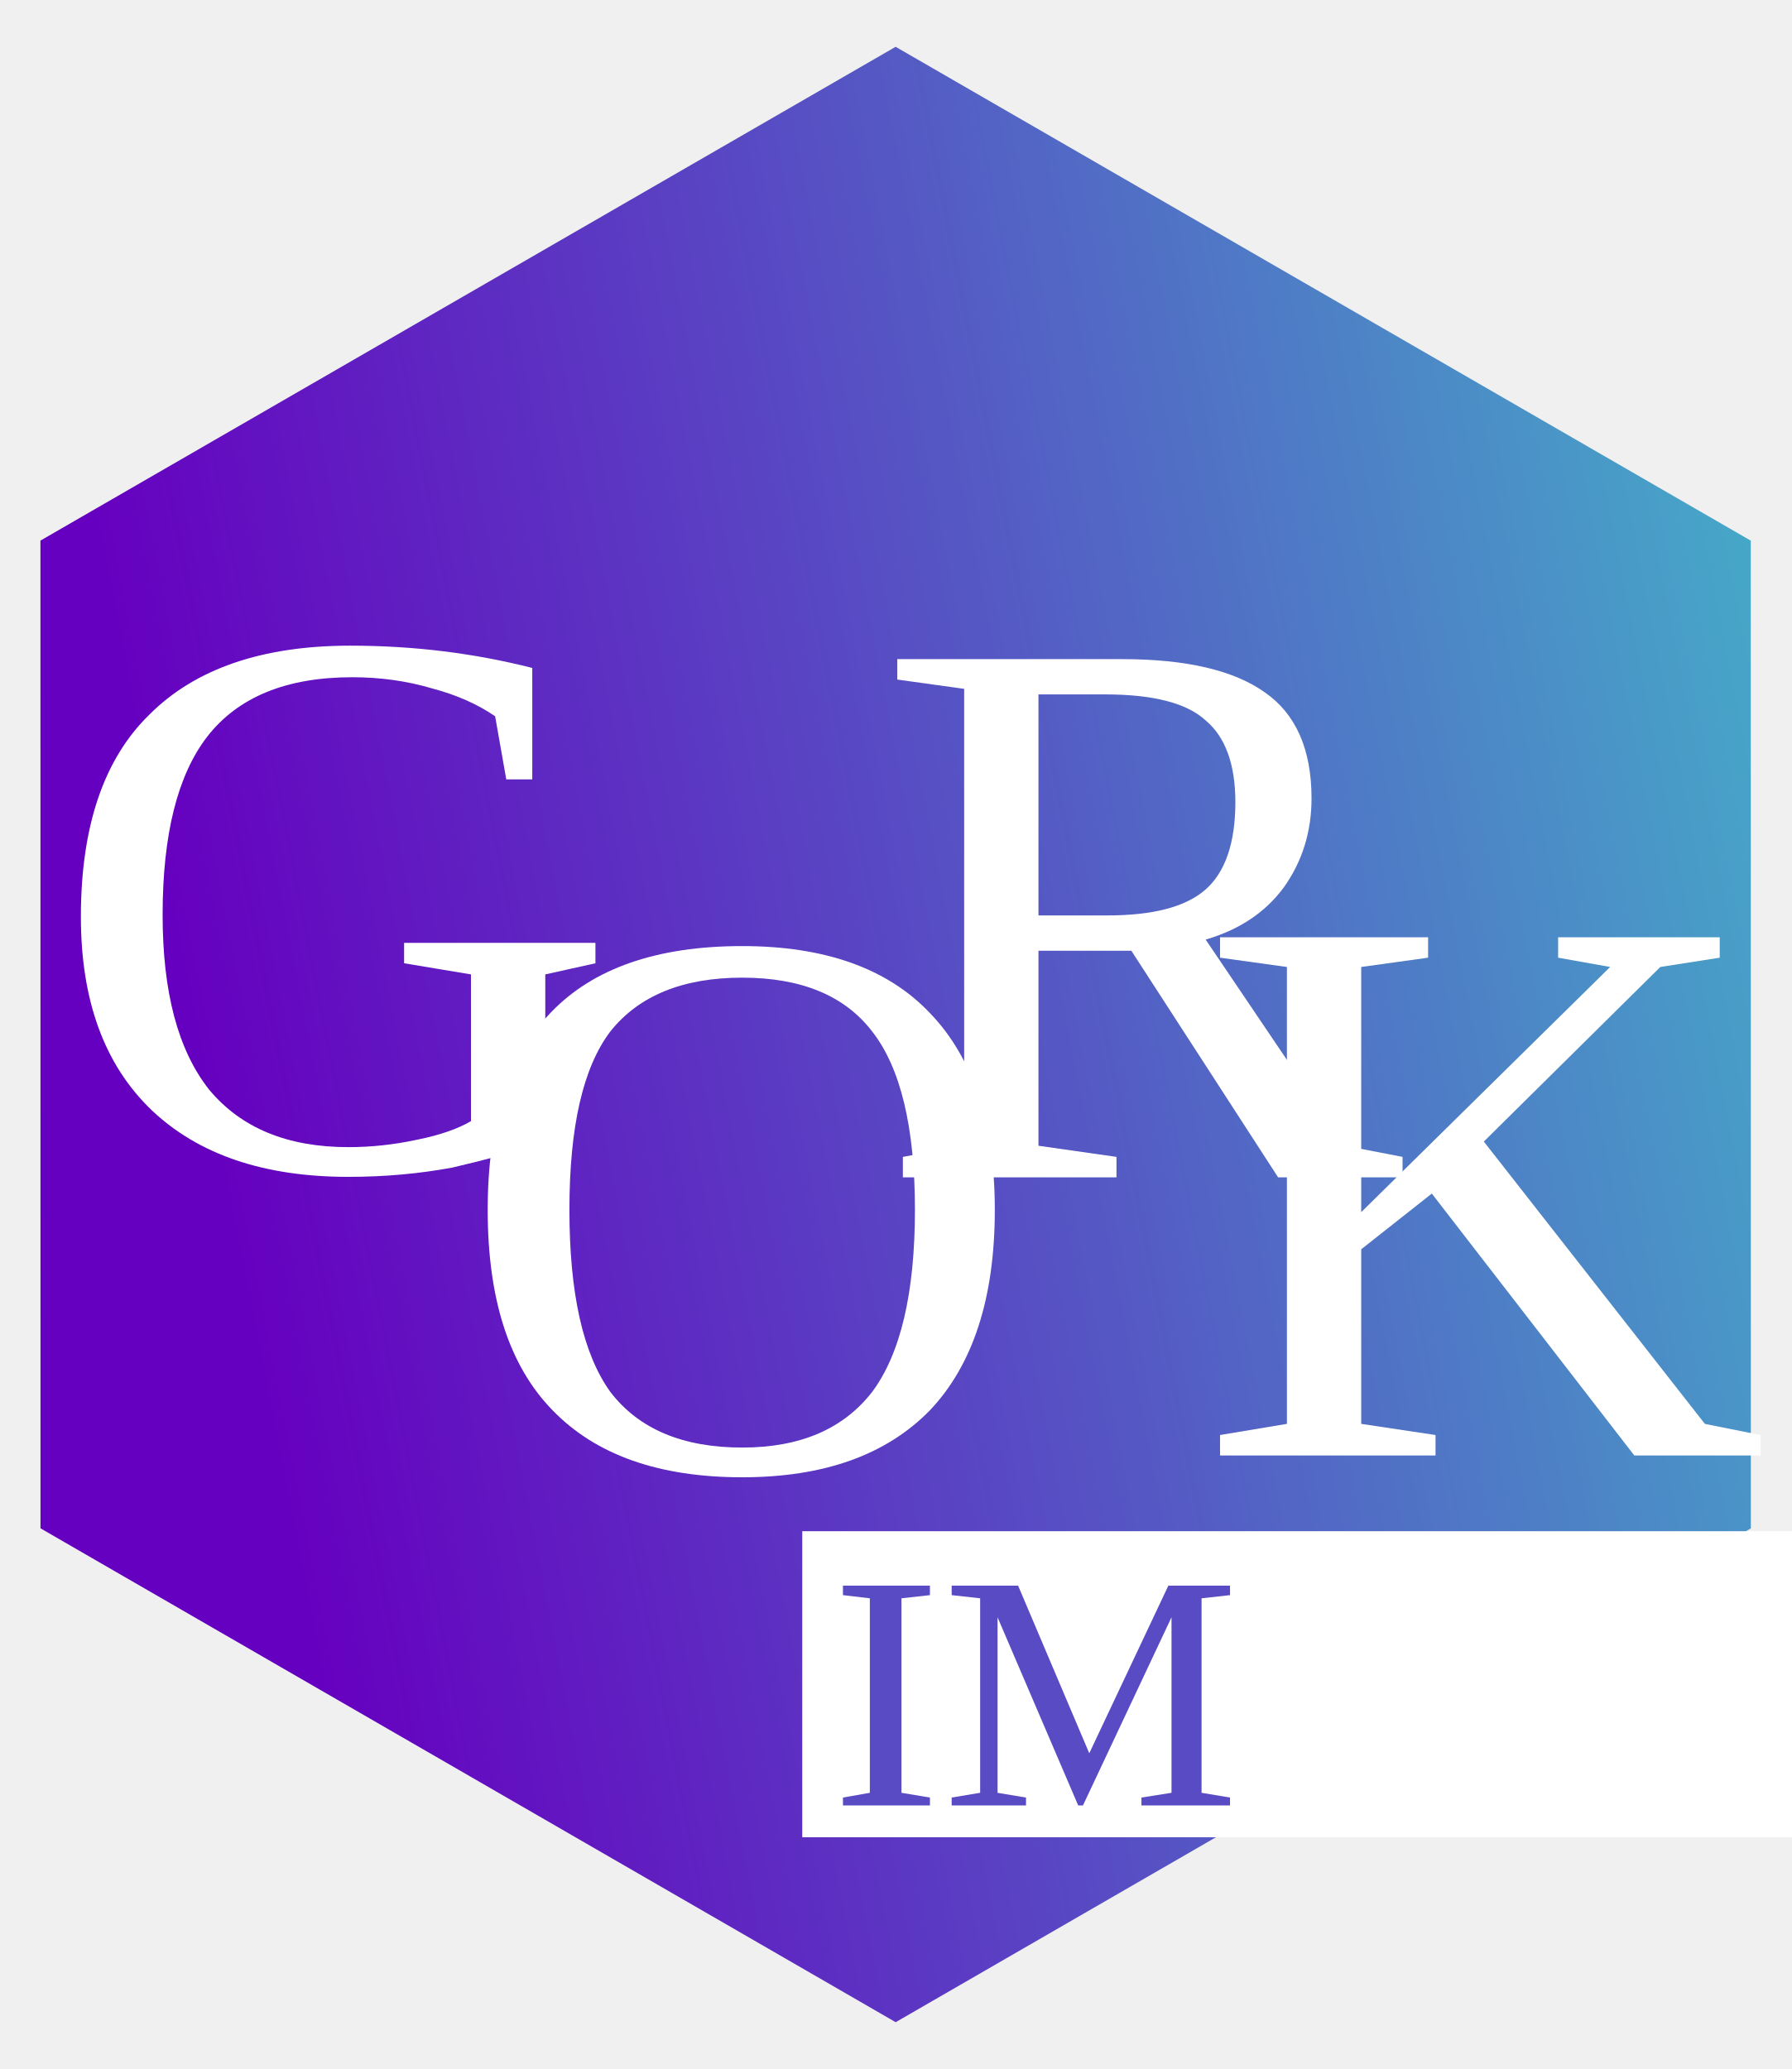
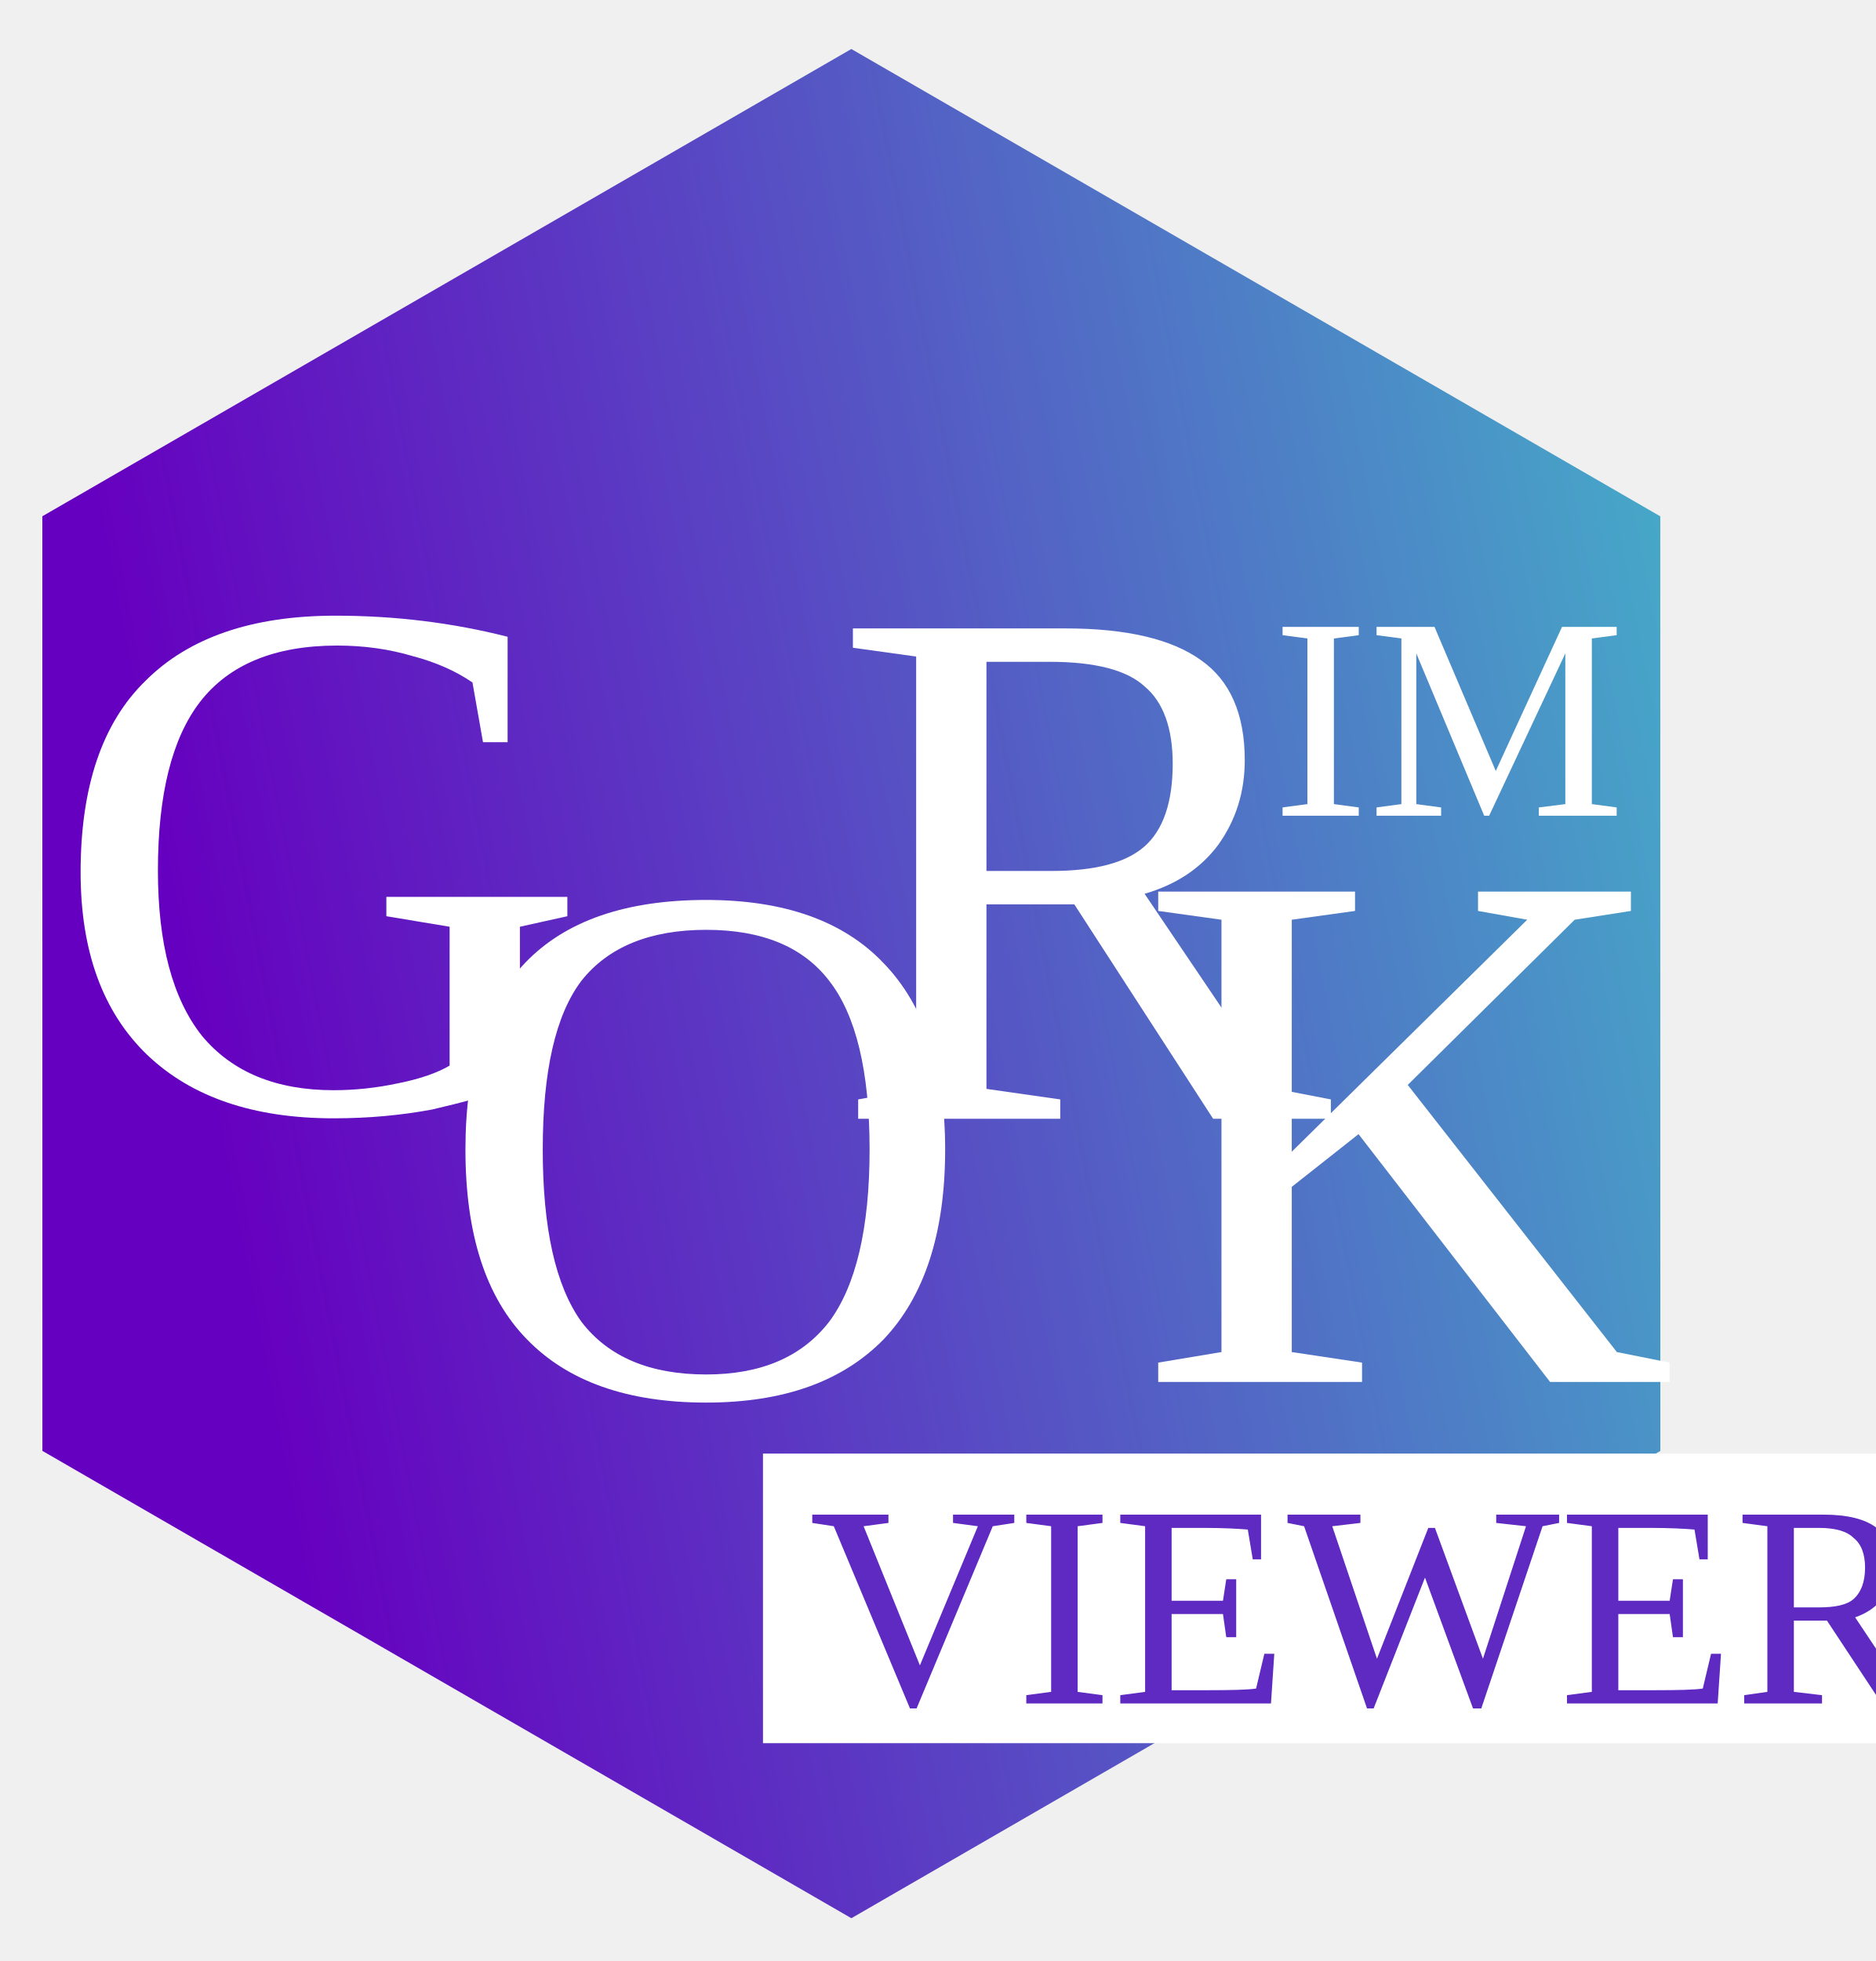
- <svg xmlns="http://www.w3.org/2000/svg" xmlns:xlink="http://www.w3.org/1999/xlink" width="17.697mm" height="20.444mm" viewBox="0 0 17.697 20.444" version="1.1" id="svg1" xml:space="preserve">
+ <svg xmlns="http://www.w3.org/2000/svg" xmlns:xlink="http://www.w3.org/1999/xlink" width="17.697mm" height="18.5mm" viewBox="0 0 17.697 18.5" version="1.1" id="svg1" xml:space="preserve">
  <defs id="defs1">
    <linearGradient id="linearGradient5">
      <stop style="stop-color:#6600c0;stop-opacity:1;" offset="0" id="stop5" />
      <stop style="stop-color:#46a8c8;stop-opacity:1;" offset="1" id="stop6" />
    </linearGradient>
    <linearGradient xlink:href="#linearGradient5" id="linearGradient6" x1="36.607" y1="35.428" x2="49.36" y2="24.343" gradientUnits="userSpaceOnUse" />
+     <linearGradient xlink:href="#linearGradient5" id="linearGradient7" gradientUnits="userSpaceOnUse" x1="36.607" y1="35.428" x2="49.36" y2="24.343" />
  </defs>
-   <g id="layer1" transform="translate(-34.13498,-19.66354)" style="fill:url(#linearGradient6)">
-     <path style="fill:url(#linearGradient6);fill-opacity:1;stroke:none;stroke-width:0.84;stroke-dasharray:none;stroke-opacity:1" id="path1" d="m 30.782,20.831 -10.245,0 -5.123,-8.872 5.123,-8.872 10.245,5e-7 5.123,8.872 z" transform="matrix(0.8246754,0.4763242,-0.4761265,0.8250178,27.51694,7.796839)" />
+   <g id="layer1" transform="matrix(0.9034232,0,0,0.9034232,-30.79971,-17.71989)" style="fill:url(#linearGradient6)">
+     <path style="fill:url(#linearGradient7);fill-opacity:1;stroke:none;stroke-width:0.84;stroke-dasharray:none;stroke-opacity:1" id="path1" d="M 30.782,20.831 H 20.537 l -5.123,-8.872 5.123,-8.872 10.245,5e-7 5.123,8.872 z" transform="matrix(0.8246754,0.4763242,-0.4761265,0.8250178,27.51694,7.796839)" />
  </g>
-   <rect style="fill:#ffffff;fill-opacity:1;stroke-width:0.263" id="rect1" width="11.646" height="3.024" x="7.926" y="15.13" />
-   <g id="g4" transform="matrix(1.174554,0,0,1.174554,0.01912681,0.1721254)" style="fill:#ffffff;fill-opacity:1">
+   <rect style="fill:#ffffff;fill-opacity:1;stroke-width:0.237" id="rect1" width="10.521" height="2.732" x="7.199" y="13.713" />
+   <g id="g4" transform="matrix(1.061119,0,0,1.061119,0.05590225,0.2001182)" style="fill:#ffffff;fill-opacity:1">
    <text xml:space="preserve" style="font-size:6.659px;writing-mode:lr-tb;direction:ltr;fill:#ffffff;fill-opacity:1;stroke:none;stroke-width:0.555" x="0.4" y="9.693" id="text1">
      <tspan id="tspan1" style="fill:#ffffff;fill-opacity:1;stroke-width:0.555" x="0.4" y="9.693">G</tspan>
    </text>
    <text xml:space="preserve" style="font-size:6.659px;writing-mode:lr-tb;direction:ltr;fill:#ffffff;fill-opacity:1;stroke:none;stroke-width:0.555" x="3.82" y="12.218" id="text2">
      <tspan id="tspan2" style="fill:#ffffff;fill-opacity:1;stroke-width:0.555" x="3.82" y="12.218">O</tspan>
    </text>
    <text xml:space="preserve" style="font-size:6.659px;writing-mode:lr-tb;direction:ltr;fill:#ffffff;fill-opacity:1;stroke:none;stroke-width:0.555" x="7.343" y="9.757" id="text3">
      <tspan id="tspan3" style="fill:#ffffff;fill-opacity:1;stroke-width:0.555" x="7.343" y="9.757">R</tspan>
    </text>
    <text xml:space="preserve" style="font-size:6.659px;writing-mode:lr-tb;direction:ltr;fill:#ffffff;fill-opacity:1;stroke:none;stroke-width:0.555" x="10.057" y="12.099" id="text4">
      <tspan id="tspan4" style="fill:#ffffff;fill-opacity:1;stroke-width:0.555" x="10.057" y="12.099">K</tspan>
    </text>
  </g>
-   <text xml:space="preserve" style="font-size:3.315px;writing-mode:lr-tb;direction:ltr;fill:#584bc4;fill-opacity:1;stroke:none;stroke-width:0.276" x="8.204" y="17.84" id="text5">
-     <tspan id="tspan5" style="fill:#584bc4;fill-opacity:1;stroke-width:0.276" x="8.204" y="17.84">IM</tspan>
+   <text xml:space="preserve" style="font-size:2.711px;writing-mode:lr-tb;direction:ltr;fill:#ffffff;fill-opacity:1;stroke:none;stroke-width:0.226" x="12.007" y="7.699" id="text5">
+     <tspan id="tspan5" style="fill:#ffffff;fill-opacity:1;stroke-width:0.226" x="12.007" y="7.699">IM</tspan>
+   </text>
+   <text xml:space="preserve" style="font-size:2.711px;writing-mode:lr-tb;direction:ltr;fill:#5e2ac2;fill-opacity:1;stroke:none;stroke-width:0.226" x="7.634" y="16.073" id="text7">
+     <tspan id="tspan7" style="fill:#5e2ac2;fill-opacity:1;stroke-width:0.226" x="7.634" y="16.073">VIEWER</tspan>
  </text>
</svg>
